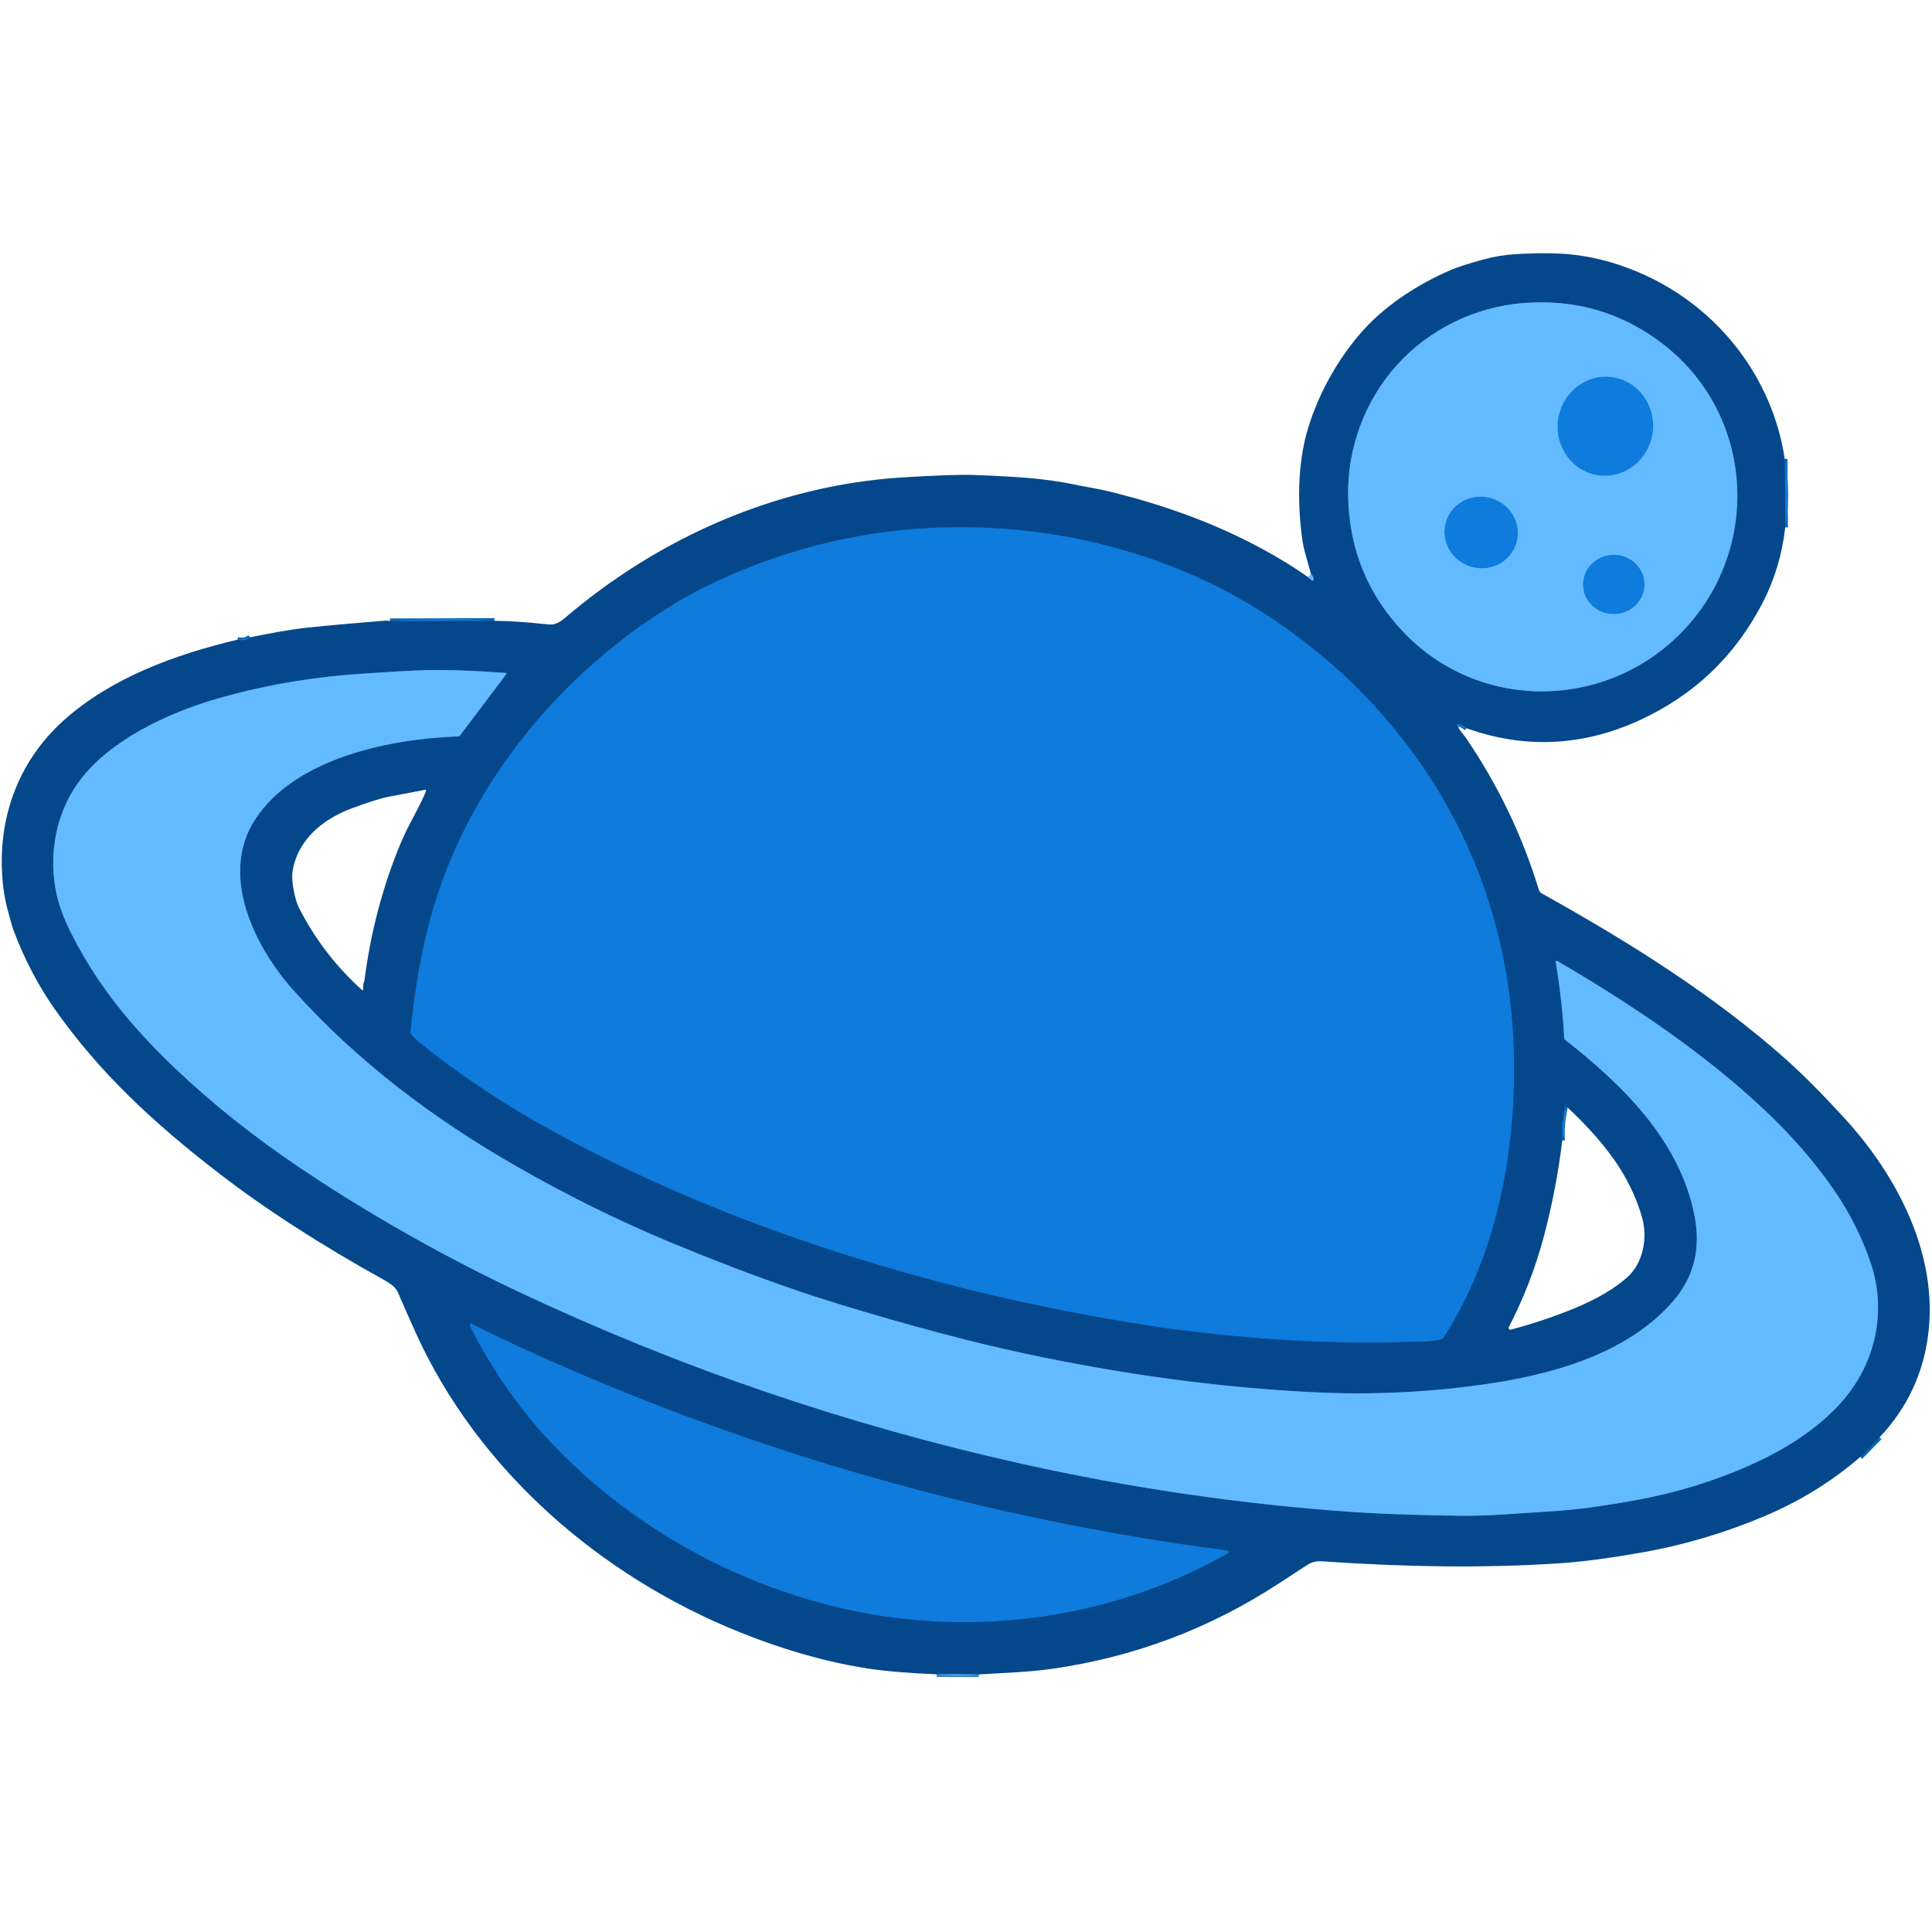
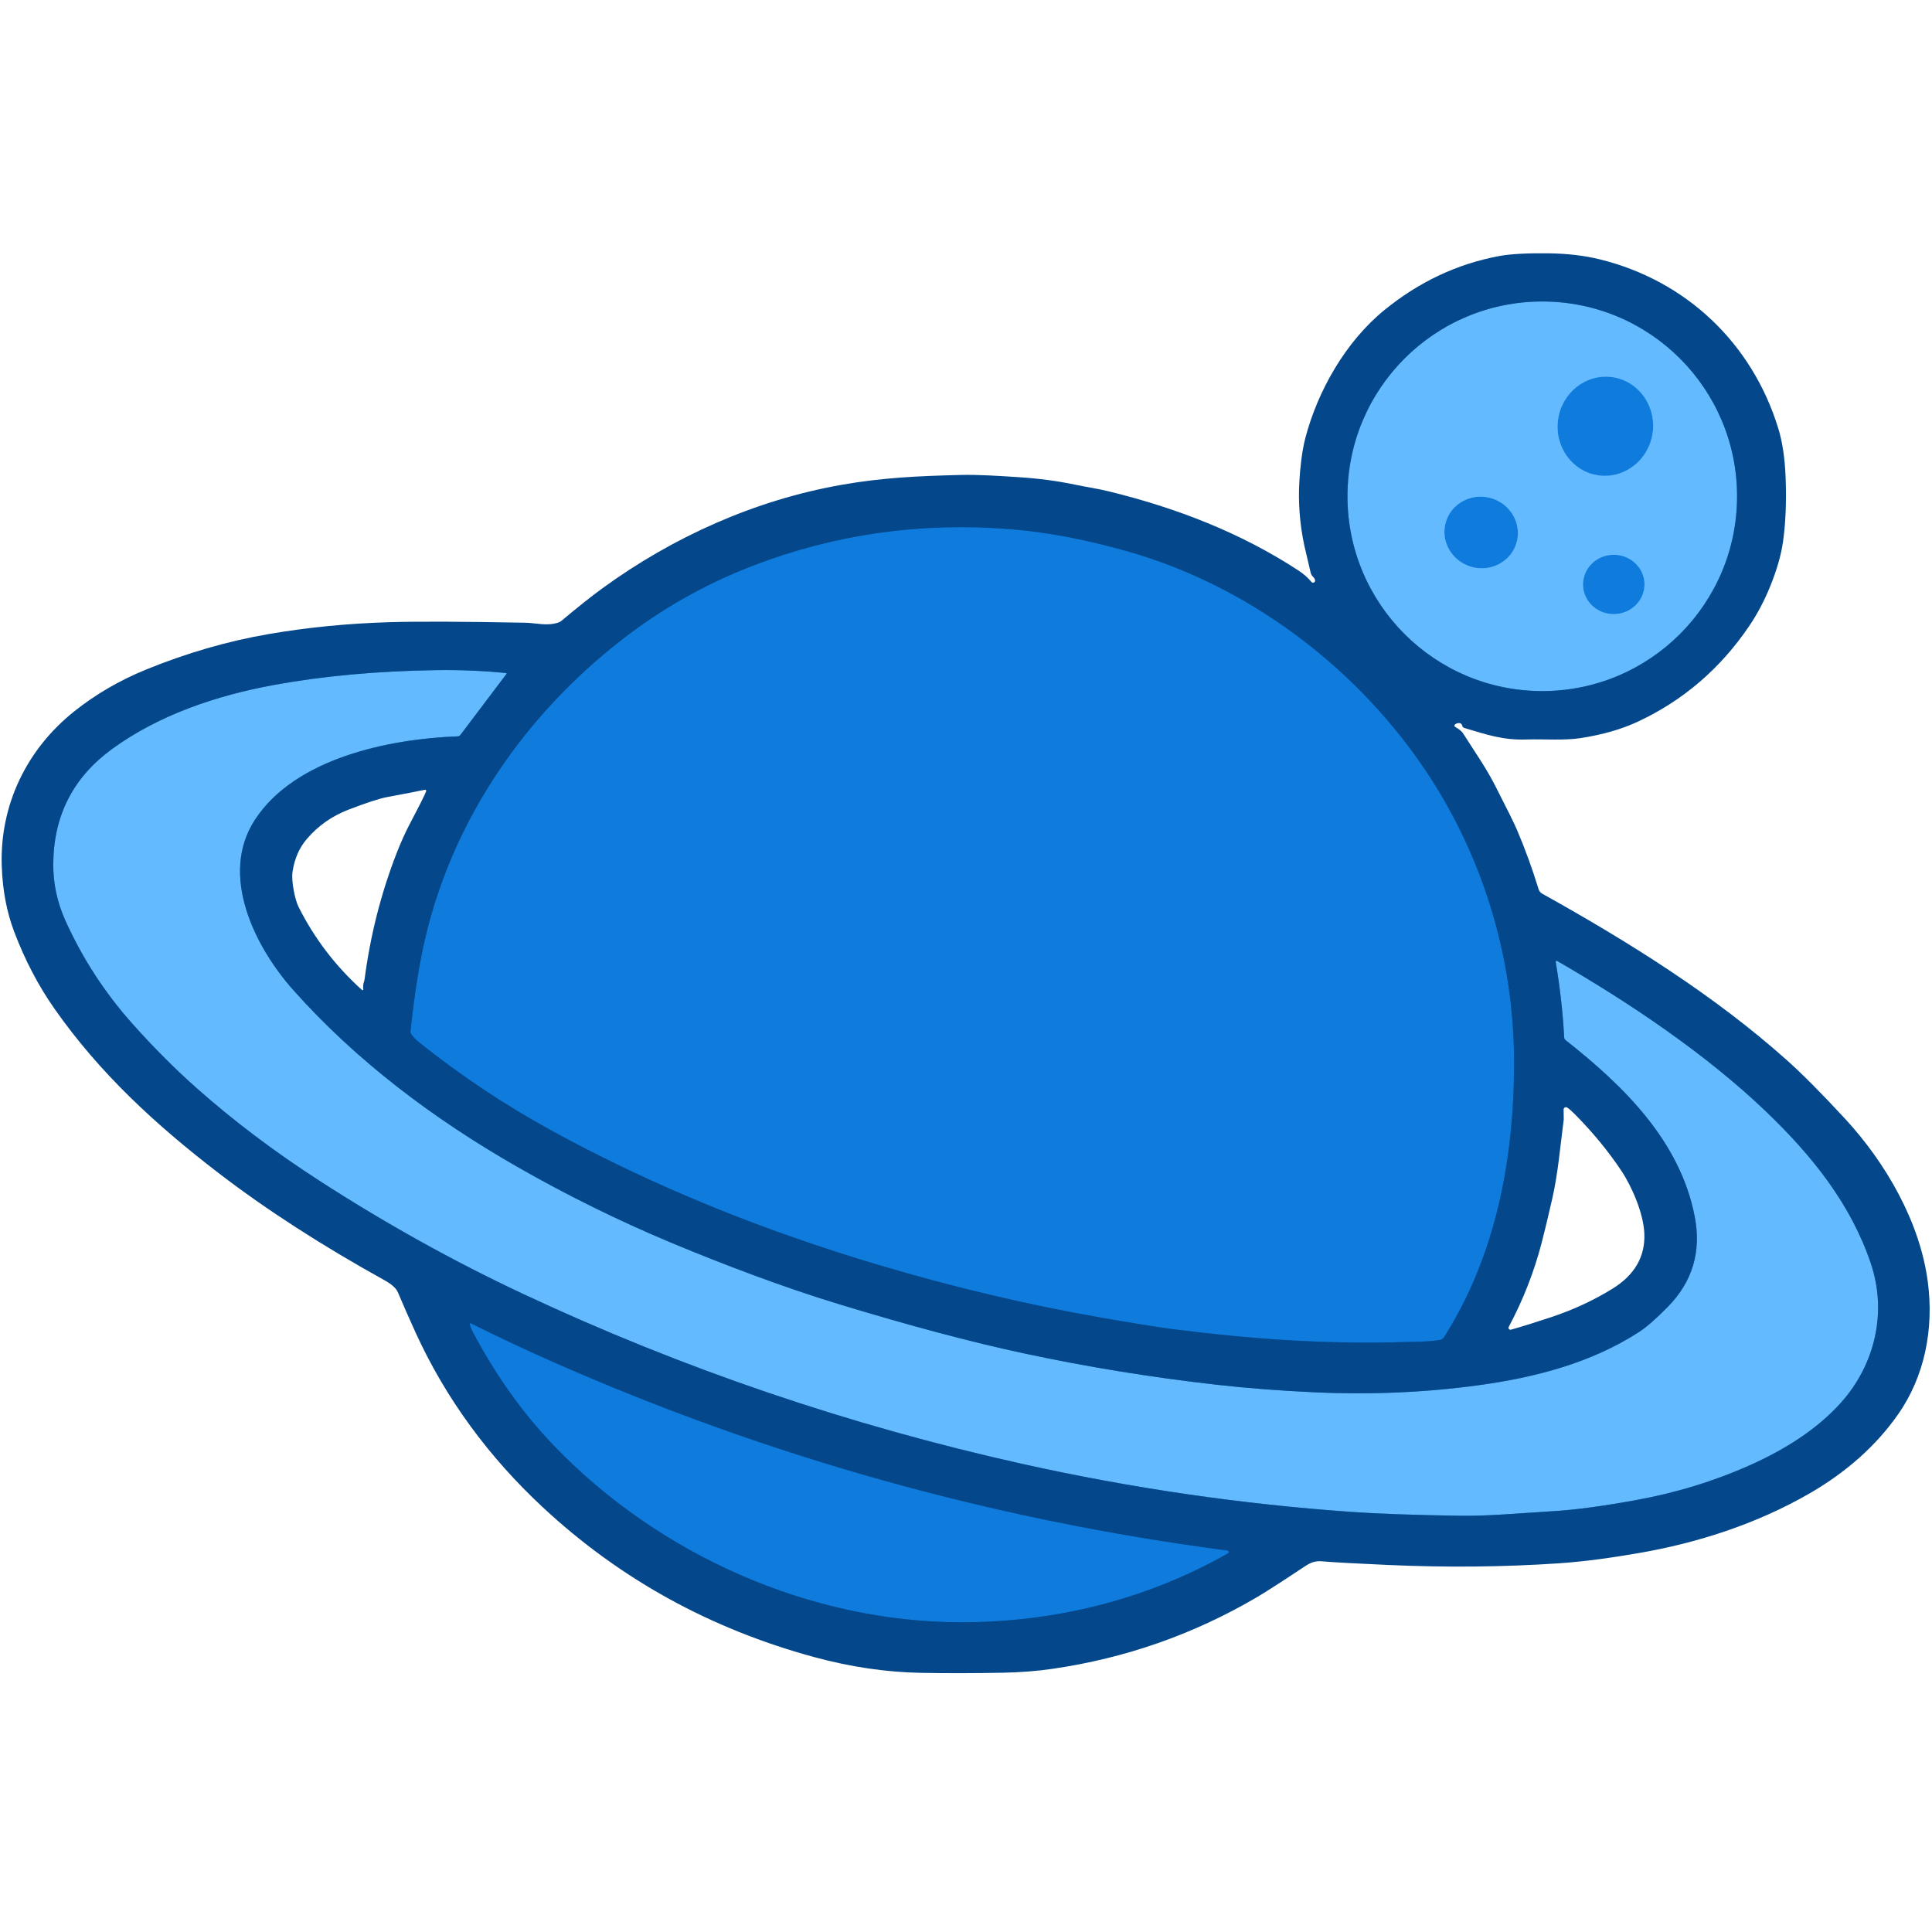
<svg xmlns="http://www.w3.org/2000/svg" version="1.1" viewBox="0.00 0.00 724.00 724.00">
  <g stroke-width="2.00" fill="none" stroke-linecap="butt">
-     <path stroke="#0962b4" vector-effect="non-scaling-stroke" d="   M 668.81 171.98   L 669.01 197.63" />
-     <path stroke="#0962b4" vector-effect="non-scaling-stroke" d="   M 549.58 272.90   Q 548.04 271.41 546.22 271.33   A 0.34 0.34 0.0 0 0 546.07 271.98   L 546.30 272.08" />
-     <path stroke="#0962b4" vector-effect="non-scaling-stroke" d="   M 704.34 538.64   L 697.14 545.97" />
-     <path stroke="#3481c5" vector-effect="non-scaling-stroke" d="   M 366.82 627.48   L 350.99 627.43" />
-     <path stroke="#0962b4" vector-effect="non-scaling-stroke" d="   M 88.99 239.72   Q 91.53 240.46 93.69 238.83" />
-     <path stroke="#0962b4" vector-effect="non-scaling-stroke" d="   M 146.14 232.77   L 185.29 232.64" />
-     <path stroke="#3481c5" vector-effect="non-scaling-stroke" d="   M 490.20 216.28   Q 490.92 217.16 491.76 217.54   A 0.34 0.34 0.0 0 0 492.24 217.22   Q 492.19 215.77 491.28 215.11" />
-     <path stroke="#3481c5" vector-effect="non-scaling-stroke" d="   M 523.56 136.71   C 511.57 149.96 504.90 167.75 505.20 185.73   Q 505.71 215.84 526.24 237.19   C 555.40 267.50 603.98 265.94 632.05 234.95   C 660.12 203.95 656.85 155.45 623.81 129.43   Q 600.53 111.12 570.52 113.59   C 552.60 115.07 535.55 123.47 523.56 136.71" />
-     <path stroke="#0962b4" vector-effect="non-scaling-stroke" d="   M 154.12 387.53   Q 155.15 389.09 157.25 390.77   Q 180.53 409.38 206.95 423.82   C 245.58 444.95 286.47 461.30 329.19 474.02   Q 371.47 486.61 413.29 493.89   Q 431.72 497.10 439.77 498.12   C 469.55 501.89 497.19 503.81 526.80 502.91   C 530.62 502.80 535.45 502.90 539.59 502.13   A 2.27 2.27 0.0 0 0 541.09 501.12   C 561.30 469.63 568.43 430.17 567.29 393.25   C 565.81 345.13 548.27 301.19 516.10 265.61   Q 498.37 245.99 475.01 230.66   C 444.47 210.61 407.40 199.61 371.25 197.81   Q 317.60 195.13 268.88 217.66   Q 249.18 226.77 230.22 241.95   C 197.63 268.04 172.28 303.78 161.29 344.04   Q 156.10 363.04 153.84 386.40   A 1.77 1.73 31.7 0 0 154.12 387.53" />
-     <path stroke="#3481c5" vector-effect="non-scaling-stroke" d="   M 582.99 360.46   Q 585.45 375.31 586.16 388.80   A 1.36 1.34 -73.3 0 0 586.68 389.78   C 608.27 406.71 629.49 427.50 635.00 455.50   Q 638.67 474.15 626.99 487.60   C 609.28 507.99 580.11 515.54 554.30 519.05   Q 523.51 523.25 492.77 521.76   C 456.05 519.99 419.70 514.85 383.77 507.18   Q 354.24 500.86 314.47 488.74   C 293.37 482.31 271.68 474.04 251.35 465.61   Q 222.45 453.63 193.45 437.03   C 162.61 419.38 133.63 397.62 109.86 371.00   C 95.45 354.86 81.97 327.87 95.71 306.92   C 110.85 283.83 146.79 276.77 171.91 275.95   A 0.46 0.46 0.0 0 0 172.26 275.76   L 189.72 252.63   A 0.28 0.27 -69.7 0 0 189.52 252.19   Q 171.66 250.85 159.37 251.15   Q 152.62 251.31 134.51 252.56   Q 106.46 254.50 80.58 262.07   C 62.63 267.32 40.96 277.49 29.69 292.79   C 19.94 306.01 17.53 323.91 22.35 339.33   Q 25.05 347.99 33.10 361.23   C 43.40 378.17 56.97 392.56 70.82 405.18   Q 92.26 424.72 120.05 442.69   Q 156.92 466.54 196.07 484.89   Q 285.73 526.93 383.36 548.64   Q 444.51 562.23 506.50 566.58   Q 521.35 567.62 546.49 568.01   C 557.58 568.18 567.88 567.17 582.50 566.27   Q 594.34 565.54 612.54 562.25   Q 635.39 558.13 655.46 549.22   C 668.08 543.62 680.71 535.95 690.01 525.51   C 702.69 511.27 707.20 491.75 701.07 473.43   Q 696.33 459.27 687.58 446.41   Q 676.79 430.55 660.74 415.50   C 638.08 394.26 611.30 376.34 583.52 360.09   A 0.36 0.36 0.0 0 0 582.99 360.46" />
-     <path stroke="#0962b4" vector-effect="non-scaling-stroke" d="   M 586.62 414.23   Q 584.99 421.66 585.44 427.41" />
-     <path stroke="#0962b4" vector-effect="non-scaling-stroke" d="   M 176.05 496.18   Q 176.18 497.23 176.97 498.74   Q 189.84 523.31 207.65 541.84   C 235.74 571.05 271.93 591.66 310.81 601.60   C 360.82 614.40 415.22 607.69 460.17 582.11   A 0.59 0.59 0.0 0 0 459.96 581.02   Q 324.70 563.37 200.24 507.24   Q 187.96 501.70 176.44 495.91   A 0.27 0.27 0.0 0 0 176.05 496.18" />
+     <path stroke="#3481c5" vector-effect="non-scaling-stroke" d="   M 650.95 185.98   A 73.00 73.00 0.0 0 0 577.95 112.98   A 73.00 73.00 0.0 0 0 504.95 185.98   A 73.00 73.00 0.0 0 0 577.95 258.98   A 73.00 73.00 0.0 0 0 650.95 185.98" />
+     <path stroke="#0962b4" vector-effect="non-scaling-stroke" d="   M 154.11 387.53   Q 155.11 389.07 157.25 390.77   Q 180.54 409.38 206.94 423.82   C 245.56 444.94 286.47 461.30 329.19 474.02   Q 371.47 486.61 413.29 493.89   Q 431.73 497.10 439.77 498.12   C 469.66 501.91 497.22 503.80 526.87 502.91   C 530.69 502.79 535.28 502.86 539.50 502.16   A 2.40 2.39 -78.3 0 0 541.15 501.07   C 560.62 470.43 567.35 434.30 567.39 398.48   C 567.45 358.37 555.26 319.03 532.53 286.24   C 506.57 248.80 467.25 219.43 422.94 206.72   Q 399.31 199.95 378.50 198.29   Q 328.18 194.28 282.16 211.98   Q 255.46 222.25 232.94 239.79   C 196.86 267.88 170.14 306.46 159.54 350.76   Q 156.13 364.99 153.83 386.33   A 1.80 1.79 32.0 0 0 154.11 387.53" />
+     <path stroke="#3481c5" vector-effect="non-scaling-stroke" d="   M 582.99 360.47   Q 585.47 375.37 586.16 388.78   A 1.35 1.35 0.0 0 0 586.68 389.78   C 608.39 406.84 629.64 427.61 635.09 455.94   Q 638.87 475.59 625.01 489.72   Q 618.46 496.40 614.15 499.19   C 596.30 510.75 575.23 516.20 554.31 519.07   Q 524.31 523.20 492.77 521.76   Q 473.08 520.86 456.01 518.93   Q 419.51 514.82 383.77 507.18   Q 354.17 500.85 314.15 488.65   C 293.66 482.41 271.10 473.87 251.54 465.70   Q 221.76 453.25 193.61 437.12   C 162.54 419.32 133.51 397.57 109.83 370.93   C 95.46 354.76 82.06 327.92 95.51 307.24   C 110.63 283.99 146.13 276.88 171.51 275.94   A 1.36 1.33 -72.1 0 0 172.54 275.40   L 189.78 252.57   A 0.22 0.22 0.0 0 0 189.63 252.22   Q 176.83 250.93 163.51 251.13   Q 130.25 251.63 102.67 256.68   C 81.40 260.58 59.61 267.80 41.86 280.78   Q 20.23 296.61 19.96 323.52   Q 19.85 334.65 24.50 344.97   Q 34.12 366.33 49.86 383.91   Q 61.69 397.13 73.71 407.78   Q 94.45 426.17 119.58 442.40   Q 157.03 466.60 196.06 484.90   Q 285.77 526.94 383.36 548.64   Q 444.50 562.23 506.50 566.58   Q 521.34 567.62 546.49 568.01   C 557.58 568.18 567.17 567.22 582.50 566.27   Q 594.23 565.55 612.55 562.25   Q 635.64 558.10 655.97 548.98   C 668.41 543.41 680.79 535.85 690.00 525.51   C 702.65 511.29 707.25 491.72 701.07 473.43   C 693.55 451.18 679.15 433.10 661.46 416.21   C 639.34 395.10 611.08 376.02 583.53 360.10   A 0.36 0.36 0.0 0 0 582.99 360.47" />
+     <path stroke="#0962b4" vector-effect="non-scaling-stroke" d="   M 176.05 496.18   Q 176.21 497.31 177.06 498.91   Q 189.95 523.43 207.65 541.84   C 246.93 582.68 303.57 607.94 360.27 607.93   C 395.44 607.93 429.65 599.45 460.17 582.11   A 0.57 0.57 0.0 0 0 459.96 581.04   Q 328.11 563.79 206.64 510.11   Q 191.87 503.58 176.46 495.89   A 0.28 0.28 0.0 0 0 176.05 496.18" />
    <path stroke="#399bee" vector-effect="non-scaling-stroke" d="   M 604.177 141.321   A 18.59 17.90 -82.0 0 0 583.864 157.239   A 18.59 17.90 -82.0 0 0 599.003 178.139   A 18.59 17.90 -82.0 0 0 619.316 162.221   A 18.59 17.90 -82.0 0 0 604.177 141.321" />
-     <path stroke="#399bee" vector-effect="non-scaling-stroke" d="   M 541.818 195.621   A 13.80 13.39 -163.5 0 0 551.247 212.379   A 13.80 13.39 -163.5 0 0 568.282 203.459   A 13.80 13.39 -163.5 0 0 558.853 186.701   A 13.80 13.39 -163.5 0 0 541.818 195.621" />
-     <path stroke="#399bee" vector-effect="non-scaling-stroke" d="   M 616.269 218.829   A 11.53 11.12 -0.9 0 0 604.565 207.891   A 11.53 11.12 -0.9 0 0 593.211 219.191   A 11.53 11.12 -0.9 0 0 604.915 230.129   A 11.53 11.12 -0.9 0 0 616.269 218.829" />
+     <path stroke="#399bee" vector-effect="non-scaling-stroke" d="   M 541.812 195.644   A 13.80 13.39 -163.6 0 0 551.269 212.385   A 13.80 13.39 -163.6 0 0 568.288 203.436   A 13.80 13.39 -163.6 0 0 558.831 186.695   A 13.80 13.39 -163.6 0 0 541.812 195.644" />
+     <path stroke="#399bee" vector-effect="non-scaling-stroke" d="   M 616.259 218.829   A 11.52 11.12 -0.9 0 0 604.565 207.891   A 11.52 11.12 -0.9 0 0 593.221 219.191   A 11.52 11.12 -0.9 0 0 604.915 230.129   A 11.52 11.12 -0.9 0 0 616.259 218.829" />
  </g>
  <g fill="#0e7bdd">
    <ellipse cx="0.00" cy="0.00" transform="translate(601.59,159.73) rotate(-82.0)" rx="18.59" ry="17.90" />
-     <path d="   M 668.81 171.98   Q 671.32 184.72 669.01 197.63   L 668.81 171.98   Z" />
-     <ellipse cx="0.00" cy="0.00" transform="translate(555.05,199.54) rotate(-163.5)" rx="13.80" ry="13.39" />
-     <path d="   M 153.84 386.40   Q 156.10 363.04 161.29 344.04   C 172.28 303.78 197.63 268.04 230.22 241.95   Q 249.18 226.77 268.88 217.66   Q 317.60 195.13 371.25 197.81   C 407.40 199.61 444.47 210.61 475.01 230.66   Q 498.37 245.99 516.10 265.61   C 548.27 301.19 565.81 345.13 567.29 393.25   C 568.43 430.17 561.30 469.63 541.09 501.12   A 2.27 2.27 0.0 0 1 539.59 502.13   C 535.45 502.90 530.62 502.80 526.80 502.91   C 497.19 503.81 469.55 501.89 439.77 498.12   Q 431.72 497.10 413.29 493.89   Q 371.47 486.61 329.19 474.02   C 286.47 461.30 245.58 444.95 206.95 423.82   Q 180.53 409.38 157.25 390.77   Q 155.15 389.09 154.12 387.53   A 1.77 1.73 31.7 0 1 153.84 386.40   Z" />
-     <ellipse cx="0.00" cy="0.00" transform="translate(604.74,219.01) rotate(-0.9)" rx="11.53" ry="11.12" />
-     <path d="   M 185.29 232.64   L 146.14 232.77   Q 165.70 231.26 185.29 232.64   Z" />
-     <path d="   M 93.69 238.83   Q 91.53 240.46 88.99 239.72   L 93.69 238.83   Z" />
-     <path d="   M 549.58 272.90   L 546.30 272.08   L 546.07 271.98   A 0.34 0.34 0.0 0 1 546.22 271.33   Q 548.04 271.41 549.58 272.90   Z" />
-     <path d="   M 586.62 414.23   Q 587.04 416.83 586.72 418.77   Q 586.14 422.26 586.14 422.29   Q 585.96 424.82 585.44 427.41   Q 584.99 421.66 586.62 414.23   Z" />
-     <path d="   M 176.05 496.18   A 0.27 0.27 0.0 0 1 176.44 495.91   Q 187.96 501.70 200.24 507.24   Q 324.70 563.37 459.96 581.02   A 0.59 0.59 0.0 0 1 460.17 582.11   C 415.22 607.69 360.82 614.40 310.81 601.60   C 271.93 591.66 235.74 571.05 207.65 541.84   Q 189.84 523.31 176.97 498.74   Q 176.18 497.23 176.05 496.18   Z" />
-     <path d="   M 704.34 538.64   L 697.14 545.97   L 704.34 538.64   Z" />
+     <ellipse cx="0.00" cy="0.00" transform="translate(555.05,199.54) rotate(-163.6)" rx="13.80" ry="13.39" />
+     <path d="   M 153.83 386.33   Q 156.13 364.99 159.54 350.76   C 170.14 306.46 196.86 267.88 232.94 239.79   Q 255.46 222.25 282.16 211.98   Q 328.18 194.28 378.50 198.29   Q 399.31 199.95 422.94 206.72   C 467.25 219.43 506.57 248.80 532.53 286.24   C 555.26 319.03 567.45 358.37 567.39 398.48   C 567.35 434.30 560.62 470.43 541.15 501.07   A 2.40 2.39 -78.3 0 1 539.50 502.16   C 535.28 502.86 530.69 502.79 526.87 502.91   C 497.22 503.80 469.66 501.91 439.77 498.12   Q 431.73 497.10 413.29 493.89   Q 371.47 486.61 329.19 474.02   C 286.47 461.30 245.56 444.94 206.94 423.82   Q 180.54 409.38 157.25 390.77   Q 155.11 389.07 154.11 387.53   A 1.80 1.79 32.0 0 1 153.83 386.33   Z" />
+     <ellipse cx="0.00" cy="0.00" transform="translate(604.74,219.01) rotate(-0.9)" rx="11.52" ry="11.12" />
+     <path d="   M 176.05 496.18   A 0.28 0.28 0.0 0 1 176.46 495.89   Q 191.87 503.58 206.64 510.11   Q 328.11 563.79 459.96 581.04   A 0.57 0.57 0.0 0 1 460.17 582.11   C 429.65 599.45 395.44 607.93 360.27 607.93   C 303.57 607.94 246.93 582.68 207.65 541.84   Q 189.95 523.43 177.06 498.91   Q 176.21 497.31 176.05 496.18   Z" />
  </g>
-   <path fill="#04488b" d="   M 668.81 171.98   L 669.01 197.63   Q 667.24 212.91 660.56 225.84   Q 645.02 255.95 614.12 270.04   Q 598.26 277.27 582.00 278.00   Q 565.79 278.72 549.58 272.90   Q 548.04 271.41 546.22 271.33   A 0.34 0.34 0.0 0 0 546.07 271.98   L 546.30 272.08   Q 546.76 273.24 547.61 274.29   Q 548.95 275.96 549.19 276.30   Q 567.31 302.80 576.66 333.42   A 2.40 2.37 6.3 0 0 577.79 334.81   C 610.33 352.94 642.26 372.89 669.52 397.20   Q 678.71 405.40 691.20 419.03   C 711.18 440.82 726.47 470.40 722.54 500.41   Q 719.67 522.37 704.34 538.64   L 697.14 545.97   Q 681.28 559.69 661.40 568.09   Q 638.27 577.86 614.05 582.00   C 603.72 583.76 594.80 585.11 584.92 585.79   C 555.61 587.78 525.66 587.16 495.75 585.11   C 493.46 584.95 491.81 585.19 489.65 586.59   Q 484.51 589.93 479.49 593.22   Q 440.41 618.82 394.01 625.42   C 385.59 626.62 375.88 626.90 366.82 627.48   L 350.99 627.43   Q 335.53 626.79 326.27 625.42   Q 302.91 621.95 277.47 611.76   C 225.07 590.77 179.03 550.97 155.65 499.14   Q 152.01 491.07 149.09 484.26   Q 148.11 481.97 144.09 479.75   Q 108.29 459.91 82.09 439.72   C 57.46 420.73 37.33 402.03 20.56 378.22   Q 11.42 365.24 5.30 349.23   Q 4.46 347.01 2.95 341.29   Q 1.79 336.90 1.32 333.19   C -1.78 309.01 5.88 285.98 24.09 269.76   C 41.96 253.85 65.77 245.24 88.99 239.72   Q 91.53 240.46 93.69 238.83   C 100.82 237.41 107.99 235.98 115.18 235.21   Q 126.40 234.01 143.78 232.62   Q 145.55 232.48 146.14 232.77   L 185.29 232.64   Q 193.36 232.70 205.50 234.00   C 207.90 234.26 209.75 233.24 211.74 231.54   C 247.07 201.36 291.19 181.98 337.53 178.95   Q 357.25 177.67 365.50 178.01   C 379.42 178.60 390.96 179.09 402.74 181.60   C 406.81 182.46 411.29 183.10 415.78 184.20   C 438.82 189.84 460.64 197.99 480.84 210.17   Q 485.59 213.04 490.20 216.28   Q 490.92 217.16 491.76 217.54   A 0.34 0.34 0.0 0 0 492.24 217.22   Q 492.19 215.77 491.28 215.11   Q 490.40 211.85 489.44 208.54   Q 488.36 204.79 487.98 201.90   C 486.05 187.43 486.25 171.75 491.00 157.89   Q 497.12 140.05 509.20 125.64   C 518.19 114.92 531.04 106.58 544.02 101.03   Q 547.41 99.58 555.72 97.28   Q 561.63 95.64 567.79 95.26   Q 581.27 94.43 590.24 95.52   Q 603.26 97.10 616.26 103.01   C 644.08 115.65 664.29 141.62 668.81 171.98   Z   M 523.56 136.71   C 511.57 149.96 504.90 167.75 505.20 185.73   Q 505.71 215.84 526.24 237.19   C 555.40 267.50 603.98 265.94 632.05 234.95   C 660.12 203.95 656.85 155.45 623.81 129.43   Q 600.53 111.12 570.52 113.59   C 552.60 115.07 535.55 123.47 523.56 136.71   Z   M 154.12 387.53   Q 155.15 389.09 157.25 390.77   Q 180.53 409.38 206.95 423.82   C 245.58 444.95 286.47 461.30 329.19 474.02   Q 371.47 486.61 413.29 493.89   Q 431.72 497.10 439.77 498.12   C 469.55 501.89 497.19 503.81 526.80 502.91   C 530.62 502.80 535.45 502.90 539.59 502.13   A 2.27 2.27 0.0 0 0 541.09 501.12   C 561.30 469.63 568.43 430.17 567.29 393.25   C 565.81 345.13 548.27 301.19 516.10 265.61   Q 498.37 245.99 475.01 230.66   C 444.47 210.61 407.40 199.61 371.25 197.81   Q 317.60 195.13 268.88 217.66   Q 249.18 226.77 230.22 241.95   C 197.63 268.04 172.28 303.78 161.29 344.04   Q 156.10 363.04 153.84 386.40   A 1.77 1.73 31.7 0 0 154.12 387.53   Z   M 582.99 360.46   Q 585.45 375.31 586.16 388.80   A 1.36 1.34 -73.3 0 0 586.68 389.78   C 608.27 406.71 629.49 427.50 635.00 455.50   Q 638.67 474.15 626.99 487.60   C 609.28 507.99 580.11 515.54 554.30 519.05   Q 523.51 523.25 492.77 521.76   C 456.05 519.99 419.70 514.85 383.77 507.18   Q 354.24 500.86 314.47 488.74   C 293.37 482.31 271.68 474.04 251.35 465.61   Q 222.45 453.63 193.45 437.03   C 162.61 419.38 133.63 397.62 109.86 371.00   C 95.45 354.86 81.97 327.87 95.71 306.92   C 110.85 283.83 146.79 276.77 171.91 275.95   A 0.46 0.46 0.0 0 0 172.26 275.76   L 189.72 252.63   A 0.28 0.27 -69.7 0 0 189.52 252.19   Q 171.66 250.85 159.37 251.15   Q 152.62 251.31 134.51 252.56   Q 106.46 254.50 80.58 262.07   C 62.63 267.32 40.96 277.49 29.69 292.79   C 19.94 306.01 17.53 323.91 22.35 339.33   Q 25.05 347.99 33.10 361.23   C 43.40 378.17 56.97 392.56 70.82 405.18   Q 92.26 424.72 120.05 442.69   Q 156.92 466.54 196.07 484.89   Q 285.73 526.93 383.36 548.64   Q 444.51 562.23 506.50 566.58   Q 521.35 567.62 546.49 568.01   C 557.58 568.18 567.88 567.17 582.50 566.27   Q 594.34 565.54 612.54 562.25   Q 635.39 558.13 655.46 549.22   C 668.08 543.62 680.71 535.95 690.01 525.51   C 702.69 511.27 707.20 491.75 701.07 473.43   Q 696.33 459.27 687.58 446.41   Q 676.79 430.55 660.74 415.50   C 638.08 394.26 611.30 376.34 583.52 360.09   A 0.36 0.36 0.0 0 0 582.99 360.46   Z   M 135.66 370.99   A 0.29 0.29 0.0 0 0 136.14 370.73   Q 135.92 369.14 136.44 367.77   A 3.79 3.57 60.0 0 0 136.64 366.92   Q 139.82 342.39 148.61 319.76   Q 151.06 313.46 153.93 308.07   Q 158.84 298.84 159.64 296.40   A 0.34 0.33 3.0 0 0 159.25 295.97   Q 155.79 296.69 146.25 298.45   Q 141.32 299.36 131.90 302.89   C 120.86 307.01 111.47 314.72 109.62 326.67   C 109.06 330.27 110.59 337.25 111.88 339.84   Q 120.71 357.51 135.66 370.99   Z   M 585.44 427.41   Q 583.30 445.34 578.61 463.10   Q 573.91 480.90 565.41 497.32   A 0.67 0.66 5.9 0 0 566.18 498.26   Q 579.04 494.85 590.41 490.11   Q 602.34 485.13 609.57 478.87   C 615.64 473.62 617.66 464.02 615.28 455.96   Q 612.52 446.60 607.19 438.06   Q 600.31 427.02 586.62 414.23   Q 584.99 421.66 585.44 427.41   Z   M 176.05 496.18   Q 176.18 497.23 176.97 498.74   Q 189.84 523.31 207.65 541.84   C 235.74 571.05 271.93 591.66 310.81 601.60   C 360.82 614.40 415.22 607.69 460.17 582.11   A 0.59 0.59 0.0 0 0 459.96 581.02   Q 324.70 563.37 200.24 507.24   Q 187.96 501.70 176.44 495.91   A 0.27 0.27 0.0 0 0 176.05 496.18   Z" />
  <g fill="#64bafe">
-     <path d="   M 632.05 234.95   C 603.98 265.94 555.40 267.50 526.24 237.19   Q 505.71 215.84 505.20 185.73   C 504.90 167.75 511.57 149.96 523.56 136.71   C 535.55 123.47 552.60 115.07 570.52 113.59   Q 600.53 111.12 623.81 129.43   C 656.85 155.45 660.12 203.95 632.05 234.95   Z   M 604.177 141.321   A 18.59 17.90 -82.0 0 0 583.864 157.239   A 18.59 17.90 -82.0 0 0 599.003 178.139   A 18.59 17.90 -82.0 0 0 619.316 162.221   A 18.59 17.90 -82.0 0 0 604.177 141.321   Z   M 541.818 195.621   A 13.80 13.39 -163.5 0 0 551.247 212.379   A 13.80 13.39 -163.5 0 0 568.282 203.459   A 13.80 13.39 -163.5 0 0 558.853 186.701   A 13.80 13.39 -163.5 0 0 541.818 195.621   Z   M 616.269 218.829   A 11.53 11.12 -0.9 0 0 604.565 207.891   A 11.53 11.12 -0.9 0 0 593.211 219.191   A 11.53 11.12 -0.9 0 0 604.915 230.129   A 11.53 11.12 -0.9 0 0 616.269 218.829   Z" />
-     <path d="   M 490.20 216.28   L 491.28 215.11   Q 492.19 215.77 492.24 217.22   A 0.34 0.34 0.0 0 1 491.76 217.54   Q 490.92 217.16 490.20 216.28   Z" />
-     <path d="   M 582.99 360.46   A 0.36 0.36 0.0 0 1 583.52 360.09   C 611.30 376.34 638.08 394.26 660.74 415.50   Q 676.79 430.55 687.58 446.41   Q 696.33 459.27 701.07 473.43   C 707.20 491.75 702.69 511.27 690.01 525.51   C 680.71 535.95 668.08 543.62 655.46 549.22   Q 635.39 558.13 612.54 562.25   Q 594.34 565.54 582.50 566.27   C 567.88 567.17 557.58 568.18 546.49 568.01   Q 521.35 567.62 506.50 566.58   Q 444.51 562.23 383.36 548.64   Q 285.73 526.93 196.07 484.89   Q 156.92 466.54 120.05 442.69   Q 92.26 424.72 70.82 405.18   C 56.97 392.56 43.40 378.17 33.10 361.23   Q 25.05 347.99 22.35 339.33   C 17.53 323.91 19.94 306.01 29.69 292.79   C 40.96 277.49 62.63 267.32 80.58 262.07   Q 106.46 254.50 134.51 252.56   Q 152.62 251.31 159.37 251.15   Q 171.66 250.85 189.52 252.19   A 0.28 0.27 -69.7 0 1 189.72 252.63   L 172.26 275.76   A 0.46 0.46 0.0 0 1 171.91 275.95   C 146.79 276.77 110.85 283.83 95.71 306.92   C 81.97 327.87 95.45 354.86 109.86 371.00   C 133.63 397.62 162.61 419.38 193.45 437.03   Q 222.45 453.63 251.35 465.61   C 271.68 474.04 293.37 482.31 314.47 488.74   Q 354.24 500.86 383.77 507.18   C 419.70 514.85 456.05 519.99 492.77 521.76   Q 523.51 523.25 554.30 519.05   C 580.11 515.54 609.28 507.99 626.99 487.60   Q 638.67 474.15 635.00 455.50   C 629.49 427.50 608.27 406.71 586.68 389.78   A 1.36 1.34 -73.3 0 1 586.16 388.80   Q 585.45 375.31 582.99 360.46   Z" />
-     <path d="   M 366.82 627.48   Q 358.92 628.24 350.99 627.43   L 366.82 627.48   Z" />
+     <path d="   M 650.95 185.98   A 73.00 73.00 0.0 0 1 577.95 258.98   A 73.00 73.00 0.0 0 1 504.95 185.98   A 73.00 73.00 0.0 0 1 577.95 112.98   A 73.00 73.00 0.0 0 1 650.95 185.98   Z   M 604.177 141.321   A 18.59 17.90 -82.0 0 0 583.864 157.239   A 18.59 17.90 -82.0 0 0 599.003 178.139   A 18.59 17.90 -82.0 0 0 619.316 162.221   A 18.59 17.90 -82.0 0 0 604.177 141.321   Z   M 541.812 195.644   A 13.80 13.39 -163.6 0 0 551.269 212.385   A 13.80 13.39 -163.6 0 0 568.288 203.436   A 13.80 13.39 -163.6 0 0 558.831 186.695   A 13.80 13.39 -163.6 0 0 541.812 195.644   Z   M 616.259 218.829   A 11.52 11.12 -0.9 0 0 604.565 207.891   A 11.52 11.12 -0.9 0 0 593.221 219.191   A 11.52 11.12 -0.9 0 0 604.915 230.129   A 11.52 11.12 -0.9 0 0 616.259 218.829   Z" />
+     <path d="   M 582.99 360.47   A 0.36 0.36 0.0 0 1 583.53 360.10   C 611.08 376.02 639.34 395.10 661.46 416.21   C 679.15 433.10 693.55 451.18 701.07 473.43   C 707.25 491.72 702.65 511.29 690.00 525.51   C 680.79 535.85 668.41 543.41 655.97 548.98   Q 635.64 558.10 612.55 562.25   Q 594.23 565.55 582.50 566.27   C 567.17 567.22 557.58 568.18 546.49 568.01   Q 521.34 567.62 506.50 566.58   Q 444.50 562.23 383.36 548.64   Q 285.77 526.94 196.06 484.90   Q 157.03 466.60 119.58 442.40   Q 94.45 426.17 73.71 407.78   Q 61.69 397.13 49.86 383.91   Q 34.12 366.33 24.50 344.97   Q 19.85 334.65 19.96 323.52   Q 20.23 296.61 41.86 280.78   C 59.61 267.80 81.40 260.58 102.67 256.68   Q 130.25 251.63 163.51 251.13   Q 176.83 250.93 189.63 252.22   A 0.22 0.22 0.0 0 1 189.78 252.57   L 172.54 275.40   A 1.36 1.33 -72.1 0 1 171.51 275.94   C 146.13 276.88 110.63 283.99 95.51 307.24   C 82.06 327.92 95.46 354.76 109.83 370.93   C 133.51 397.57 162.54 419.32 193.61 437.12   Q 221.76 453.25 251.54 465.70   C 271.10 473.87 293.66 482.41 314.15 488.65   Q 354.17 500.85 383.77 507.18   Q 419.51 514.82 456.01 518.93   Q 473.08 520.86 492.77 521.76   Q 524.31 523.20 554.31 519.07   C 575.23 516.20 596.30 510.75 614.15 499.19   Q 618.46 496.40 625.01 489.72   Q 638.87 475.59 635.09 455.94   C 629.64 427.61 608.39 406.84 586.68 389.78   A 1.35 1.35 0.0 0 1 586.16 388.78   Q 585.47 375.37 582.99 360.47   Z" />
  </g>
+   <path fill="#04488b" d="   M 492.81 217.39   Q 492.67 216.75 491.96 216.05   A 3.04 3.00 -74.6 0 1 491.16 214.62   Q 489.10 205.98 488.79 204.48   Q 486.19 192.26 486.94 180.13   C 487.20 175.89 487.80 169.31 489.19 164.05   C 493.83 146.41 504.26 128.05 518.72 116.25   Q 538.22 100.33 561.86 95.94   Q 568.30 94.75 580.78 94.94   Q 590.99 95.09 599.56 97.20   C 631.96 105.19 656.62 128.68 666.39 160.53   Q 668.73 168.17 669.14 178.85   Q 669.67 192.43 668.17 202.99   Q 667.11 210.46 663.44 219.54   Q 660.08 227.87 655.41 234.73   Q 639.25 258.50 613.87 270.39   Q 604.70 274.69 592.31 276.60   C 586.15 277.55 578.66 276.92 571.99 277.12   C 563.19 277.40 557.19 275.32 548.79 272.81   A 1.24 1.24 0.0 0 1 547.97 272.03   Q 547.95 271.97 547.90 271.77   A 1.05 1.04 85.9 0 0 547.01 270.99   Q 545.97 270.88 545.22 271.51   A 0.53 0.53 0.0 0 0 545.29 272.38   Q 547.30 273.52 548.14 274.62   Q 548.33 274.88 554.48 284.43   Q 557.87 289.68 560.36 294.54   Q 566.91 307.33 568.41 310.83   Q 572.91 321.32 576.59 333.25   A 2.86 2.82 -84.4 0 0 577.92 334.89   C 610.47 353.02 642.38 372.98 669.57 397.25   Q 678.18 404.93 691.32 419.13   C 706.67 435.72 719.52 457.91 722.45 480.51   C 724.72 497.98 721.31 515.78 711.19 530.16   Q 698.85 547.70 677.97 559.73   C 658.25 571.09 636.08 578.23 614.05 582.01   C 604.66 583.62 594.70 585.12 584.26 585.83   Q 553.12 587.94 520.00 586.45   Q 501.77 585.64 495.50 585.10   C 492.98 584.88 491.29 585.45 489.08 586.92   Q 475.64 595.83 470.86 598.63   Q 435.41 619.41 394.47 625.37   Q 385.81 626.64 375.82 626.84   Q 359.67 627.15 345.25 626.89   Q 325.49 626.53 305.03 620.96   Q 246.58 605.06 203.34 564.78   C 183.25 546.07 167.00 524.12 155.64 499.15   Q 152.31 491.83 149.09 484.26   Q 148.13 482.00 144.09 479.76   Q 108.73 460.16 82.05 439.70   C 57.95 421.22 37.21 401.96 20.46 378.08   Q 11.31 365.04 5.27 349.03   Q 1.13 338.07 0.66 324.67   C -0.15 301.78 9.91 280.86 27.84 266.56   Q 39.82 257.01 54.65 250.95   Q 77.56 241.59 100.75 237.60   Q 122.57 233.85 145.94 233.16   Q 162.03 232.69 196.73 233.36   C 200.94 233.44 205.11 234.74 209.36 233.24   A 3.29 3.23 -74.3 0 0 210.41 232.64   Q 219.45 225.05 225.72 220.48   C 252.13 201.24 282.89 187.41 315.28 181.70   C 330.78 178.96 344.13 178.38 360.15 177.98   C 366.75 177.82 374.93 178.38 381.50 178.80   Q 392.82 179.51 402.72 181.59   C 407.17 182.53 410.98 183.02 415.78 184.20   C 441.09 190.41 465.11 199.72 486.66 213.84   Q 489.47 215.69 491.44 218.06   A 0.78 0.78 0.0 0 0 492.81 217.39   Z   M 650.95 185.98   A 73.00 73.00 0.0 0 0 577.95 112.98   A 73.00 73.00 0.0 0 0 504.95 185.98   A 73.00 73.00 0.0 0 0 577.95 258.98   A 73.00 73.00 0.0 0 0 650.95 185.98   Z   M 154.11 387.53   Q 155.11 389.07 157.25 390.77   Q 180.54 409.38 206.94 423.82   C 245.56 444.94 286.47 461.30 329.19 474.02   Q 371.47 486.61 413.29 493.89   Q 431.73 497.10 439.77 498.12   C 469.66 501.91 497.22 503.80 526.87 502.91   C 530.69 502.79 535.28 502.86 539.50 502.16   A 2.40 2.39 -78.3 0 0 541.15 501.07   C 560.62 470.43 567.35 434.30 567.39 398.48   C 567.45 358.37 555.26 319.03 532.53 286.24   C 506.57 248.80 467.25 219.43 422.94 206.72   Q 399.31 199.95 378.50 198.29   Q 328.18 194.28 282.16 211.98   Q 255.46 222.25 232.94 239.79   C 196.86 267.88 170.14 306.46 159.54 350.76   Q 156.13 364.99 153.83 386.33   A 1.80 1.79 32.0 0 0 154.11 387.53   Z   M 582.99 360.47   Q 585.47 375.37 586.16 388.78   A 1.35 1.35 0.0 0 0 586.68 389.78   C 608.39 406.84 629.64 427.61 635.09 455.94   Q 638.87 475.59 625.01 489.72   Q 618.46 496.40 614.15 499.19   C 596.30 510.75 575.23 516.20 554.31 519.07   Q 524.31 523.20 492.77 521.76   Q 473.08 520.86 456.01 518.93   Q 419.51 514.82 383.77 507.18   Q 354.17 500.85 314.15 488.65   C 293.66 482.41 271.10 473.87 251.54 465.70   Q 221.76 453.25 193.61 437.12   C 162.54 419.32 133.51 397.57 109.83 370.93   C 95.46 354.76 82.06 327.92 95.51 307.24   C 110.63 283.99 146.13 276.88 171.51 275.94   A 1.36 1.33 -72.1 0 0 172.54 275.40   L 189.78 252.57   A 0.22 0.22 0.0 0 0 189.63 252.22   Q 176.83 250.93 163.51 251.13   Q 130.25 251.63 102.67 256.68   C 81.40 260.58 59.61 267.80 41.86 280.78   Q 20.23 296.61 19.96 323.52   Q 19.85 334.65 24.50 344.97   Q 34.12 366.33 49.86 383.91   Q 61.69 397.13 73.71 407.78   Q 94.45 426.17 119.58 442.40   Q 157.03 466.60 196.06 484.90   Q 285.77 526.94 383.36 548.64   Q 444.50 562.23 506.50 566.58   Q 521.34 567.62 546.49 568.01   C 557.58 568.18 567.17 567.22 582.50 566.27   Q 594.23 565.55 612.55 562.25   Q 635.64 558.10 655.97 548.98   C 668.41 543.41 680.79 535.85 690.00 525.51   C 702.65 511.29 707.25 491.72 701.07 473.43   C 693.55 451.18 679.15 433.10 661.46 416.21   C 639.34 395.10 611.08 376.02 583.53 360.10   A 0.36 0.36 0.0 0 0 582.99 360.47   Z   M 135.66 370.99   A 0.29 0.29 0.0 0 0 136.14 370.73   Q 135.92 369.14 136.44 367.77   A 3.91 3.44 61.9 0 0 136.62 367.00   Q 139.83 342.37 148.61 319.77   Q 151.00 313.61 153.92 308.06   Q 158.87 298.68 159.70 296.52   A 0.42 0.42 0.0 0 0 159.22 295.96   Q 156.77 296.50 144.96 298.72   Q 140.75 299.52 130.63 303.40   Q 121.29 306.99 114.95 314.44   Q 110.73 319.39 109.63 326.64   C 109.09 330.22 110.55 337.20 111.88 339.85   Q 120.77 357.57 135.66 370.99   Z   M 566.22 498.28   Q 572.15 496.63 581.36 493.57   Q 593.64 489.48 604.19 482.98   Q 616.84 475.18 616.19 462.06   C 615.82 454.58 611.55 444.66 607.55 438.68   Q 600.23 427.72 590.19 417.57   Q 588.52 415.89 587.32 415.06   A 0.88 0.87 16.8 0 0 585.95 415.79   L 586.00 419.53   A 0.35 0.31 -41.4 0 1 585.99 419.61   C 584.66 429.78 583.88 439.58 581.69 449.22   Q 579.45 459.08 577.72 465.73   Q 573.46 482.11 565.39 497.24   A 0.72 0.72 0.0 0 0 566.22 498.28   Z   M 176.05 496.18   Q 176.21 497.31 177.06 498.91   Q 189.95 523.43 207.65 541.84   C 246.93 582.68 303.57 607.94 360.27 607.93   C 395.44 607.93 429.65 599.45 460.17 582.11   A 0.57 0.57 0.0 0 0 459.96 581.04   Q 328.11 563.79 206.64 510.11   Q 191.87 503.58 176.46 495.89   A 0.28 0.28 0.0 0 0 176.05 496.18   Z" />
</svg>
